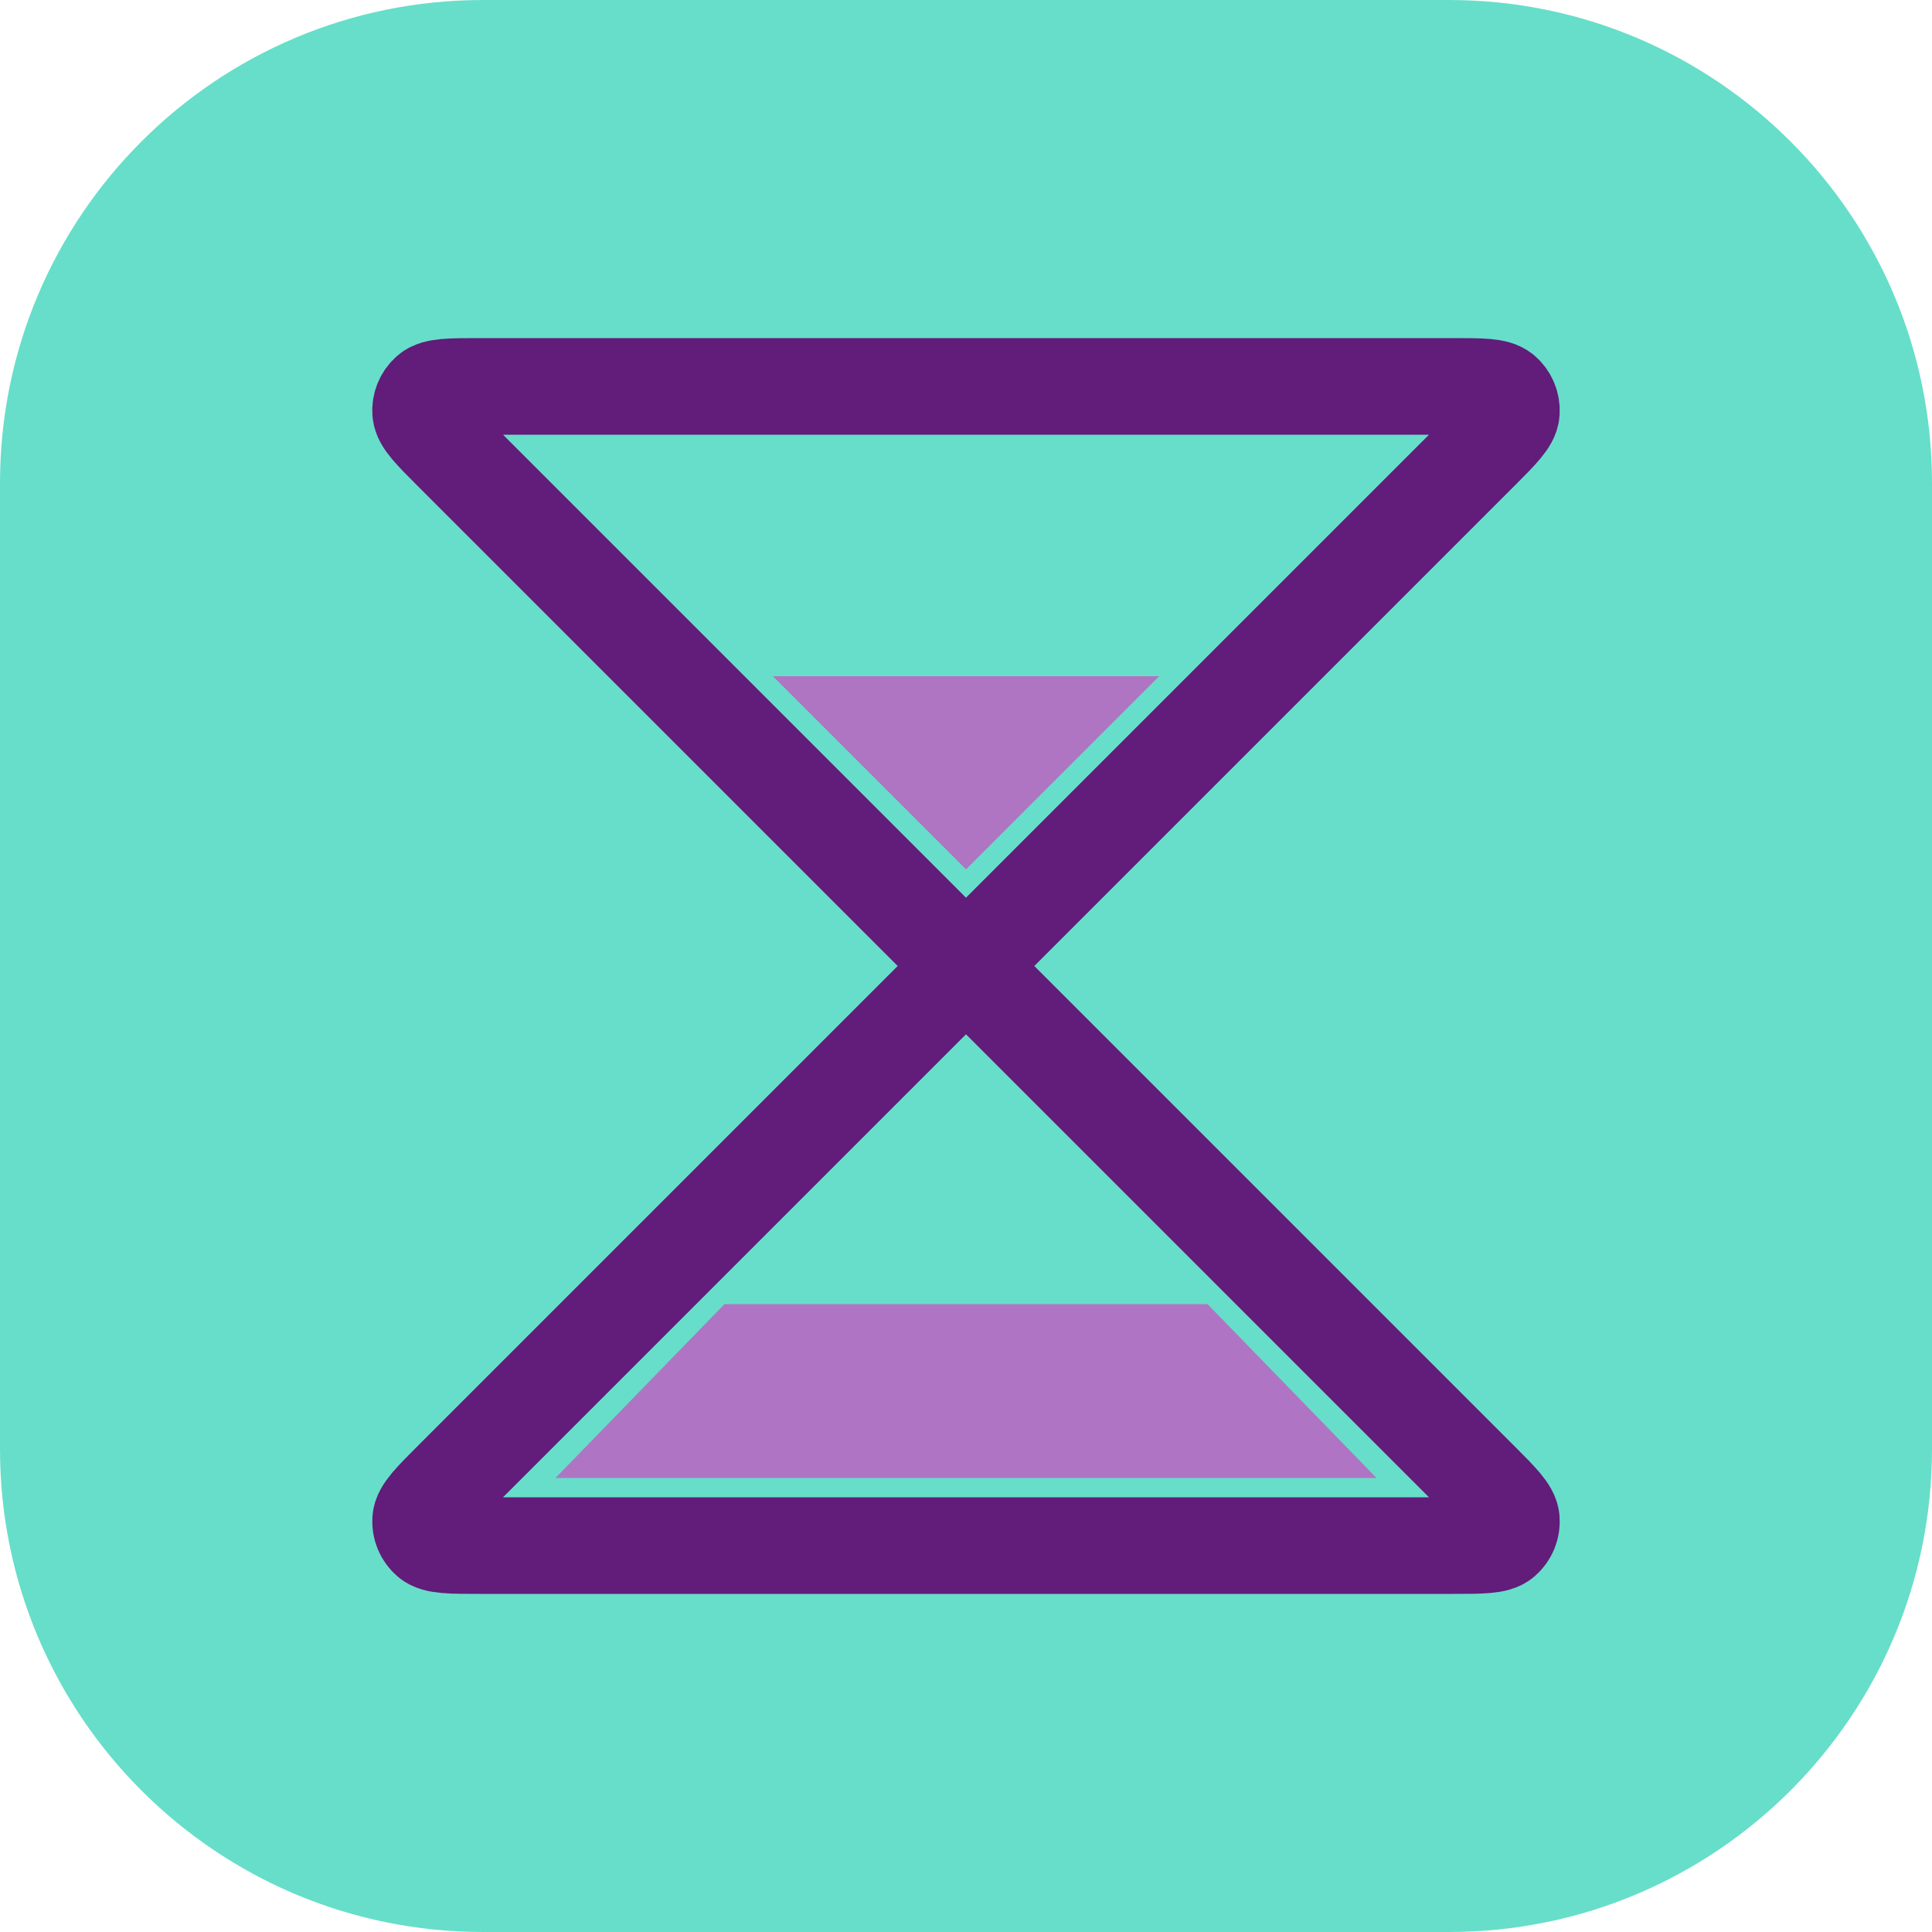
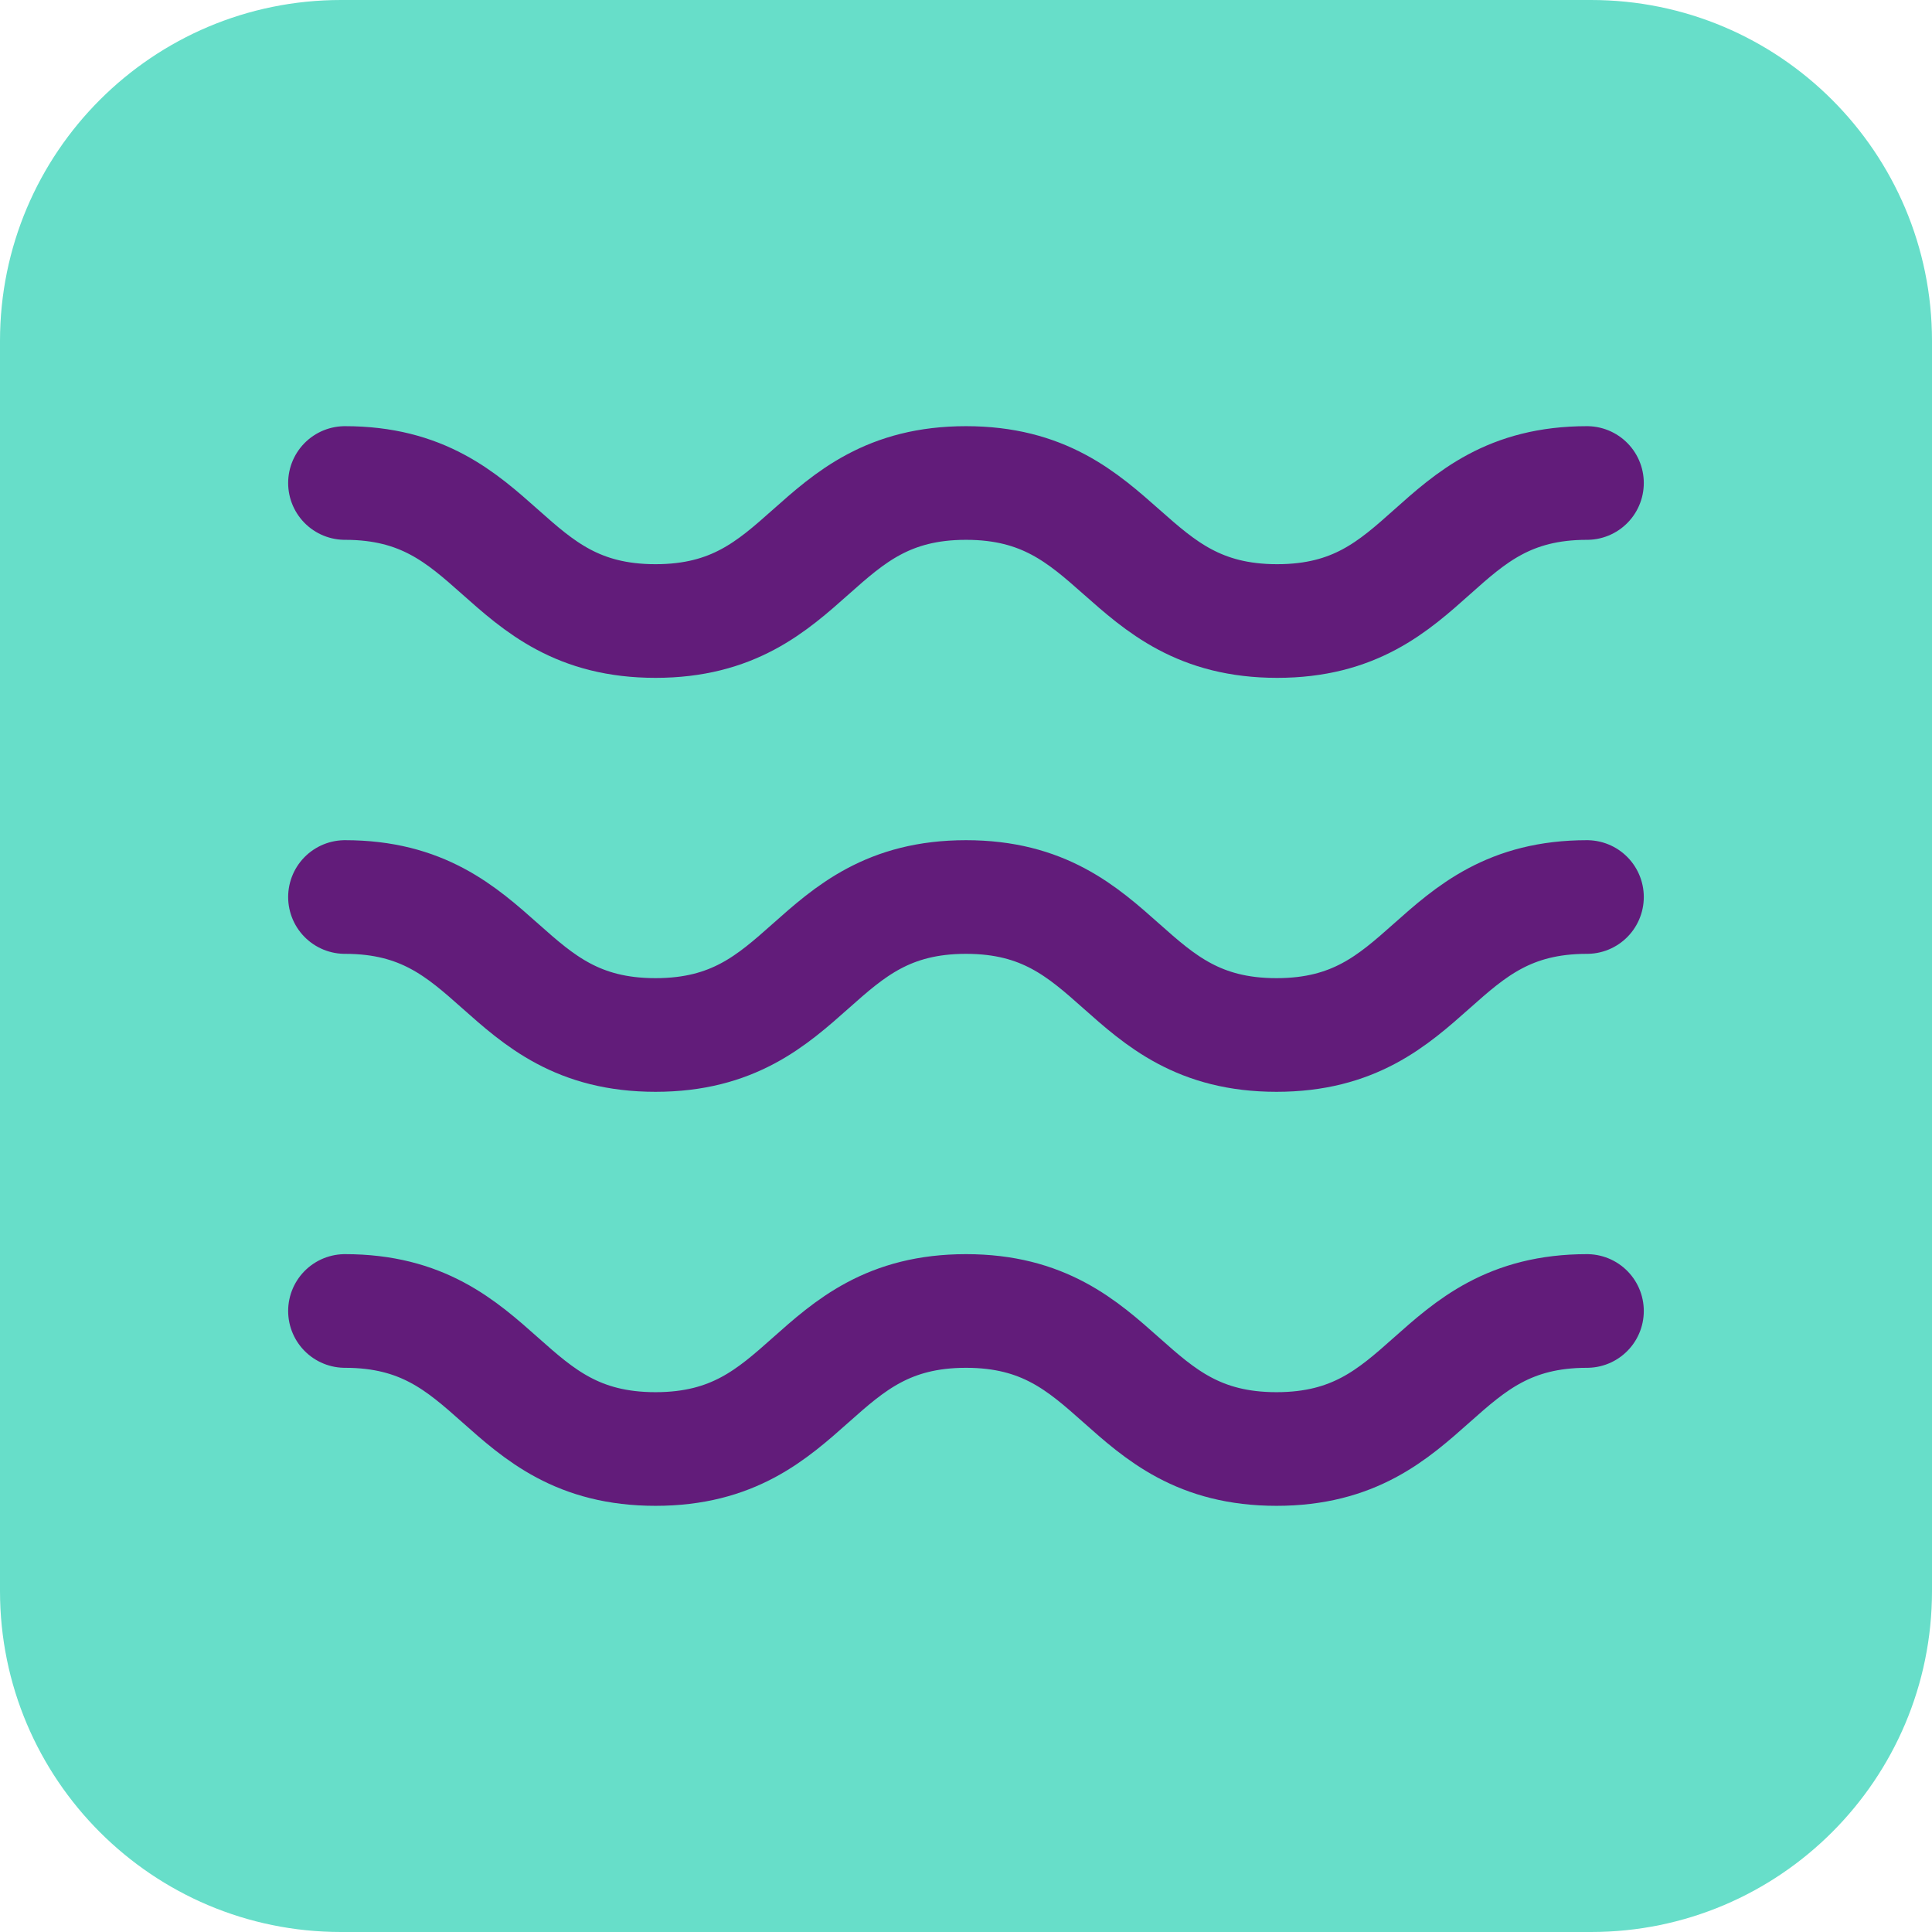
- <svg xmlns="http://www.w3.org/2000/svg" width="40" height="40" viewBox="0 0 40 40" fill="none">
-   <rect width="40" height="40" rx="10" fill="#67DEC9" />
-   <path d="M15 27L11.5 30.6H28.5L25 27H20.25H15Z" fill="#AF75C4" />
-   <path d="M24 14H16L20 18L24 14Z" fill="#AF75C3" />
-   <path d="M20 20L30.634 9.366C31.063 8.937 31.277 8.723 31.291 8.539C31.304 8.38 31.239 8.224 31.118 8.12C30.977 8 30.674 8 30.069 8H9.931C9.326 8 9.023 8 8.882 8.12C8.761 8.224 8.696 8.38 8.709 8.539C8.723 8.723 8.937 8.937 9.366 9.366L30.634 30.634C31.063 31.063 31.277 31.277 31.291 31.461C31.304 31.62 31.239 31.776 31.118 31.88C30.977 32 30.674 32 30.069 32H9.931C9.326 32 9.023 32 8.882 31.88C8.761 31.776 8.696 31.62 8.709 31.461C8.723 31.277 8.937 31.063 9.366 30.634L20 20Z" stroke="#621C7A" stroke-width="2" />
+ <svg xmlns="http://www.w3.org/2000/svg" width="34" height="34" viewBox="0 0 34 34" fill="none">
+   <rect width="34" height="34" rx="6" fill="#67DEC9" />
+   <path d="M27.928 15.786C25.196 15.786 25.196 18.214 22.464 18.214C19.732 18.214 19.732 15.786 17 15.786C14.268 15.786 14.268 18.214 11.536 18.214C8.803 18.214 8.803 15.786 6.071 15.786" stroke="#621C7A" stroke-width="2" stroke-linecap="round" stroke-linejoin="round" />
+   <path d="M6.071 8.5C8.803 8.5 8.803 10.929 11.536 10.929C14.268 10.929 14.268 8.5 17 8.5C19.732 8.5 19.744 10.929 22.476 10.929C25.208 10.929 25.196 8.5 27.928 8.5" stroke="#621C7A" stroke-width="2" stroke-linecap="round" stroke-linejoin="round" />
+   <path d="M27.928 23.071C25.196 23.071 25.196 25.5 22.464 25.5C19.732 25.5 19.732 23.071 17 23.071C14.268 23.071 14.268 25.5 11.536 25.5C8.803 25.5 8.803 23.071 6.071 23.071" stroke="#621C7A" stroke-width="2" stroke-linecap="round" stroke-linejoin="round" />
</svg>
